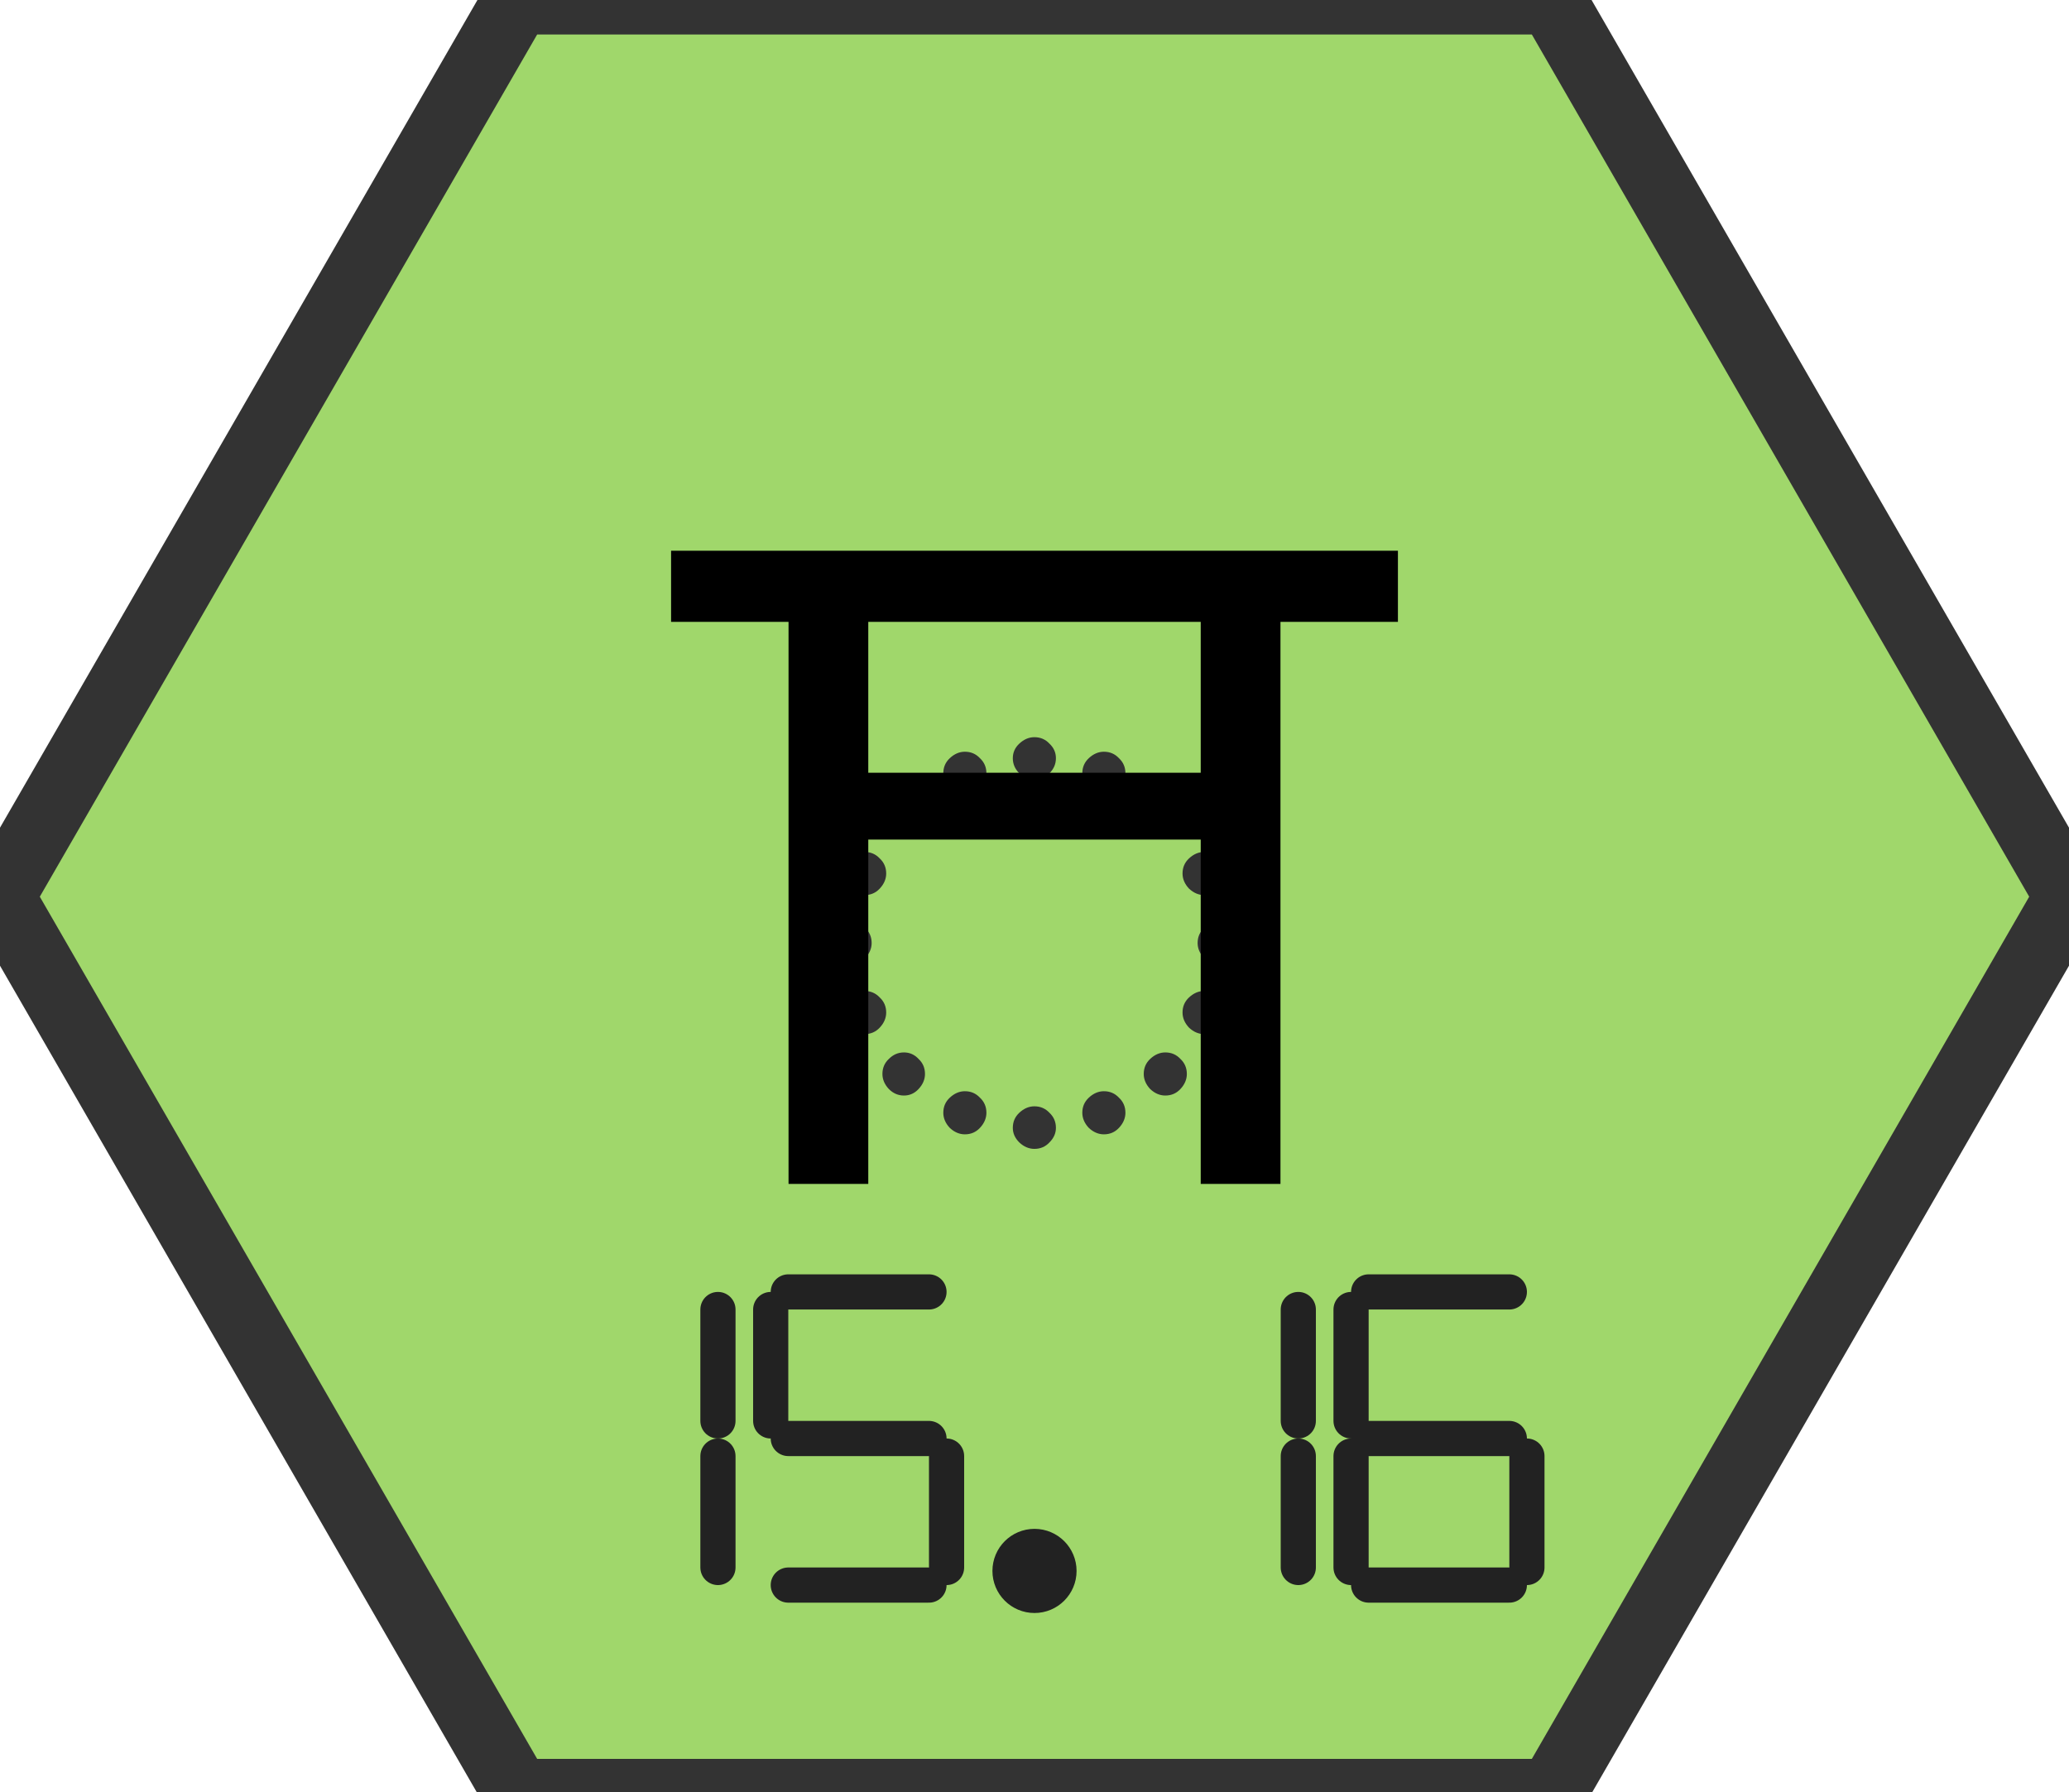
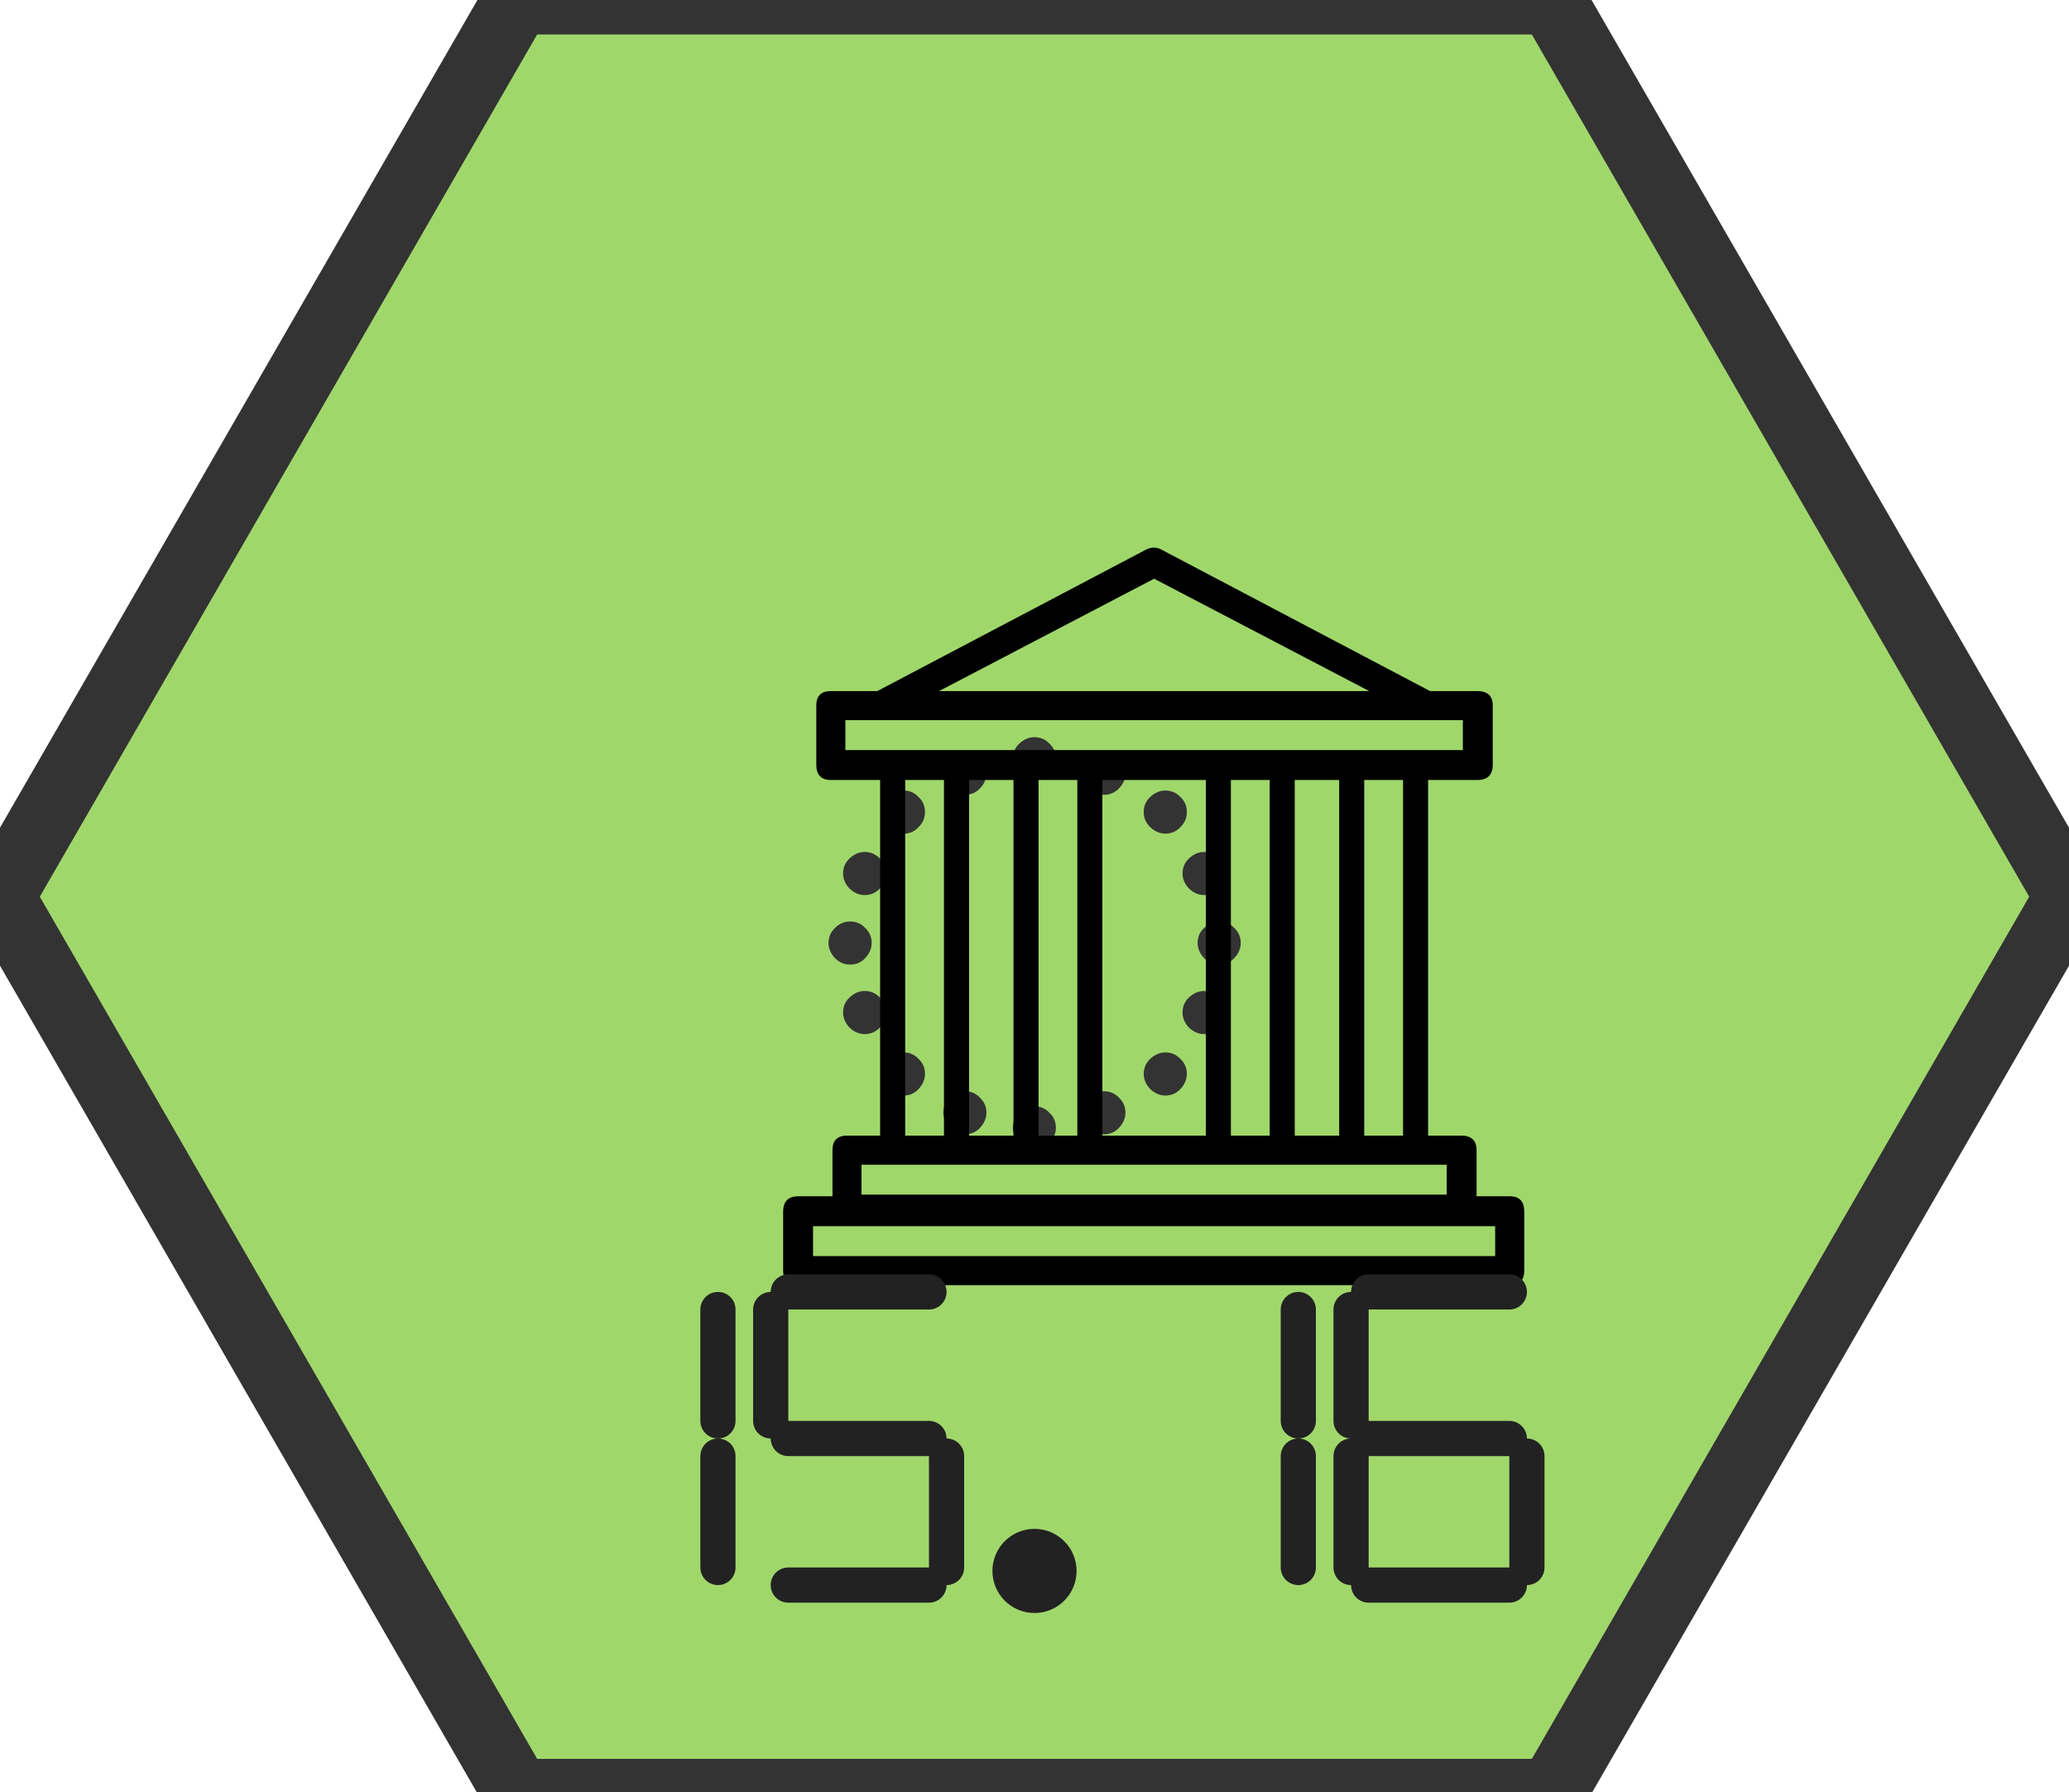
<svg xmlns="http://www.w3.org/2000/svg" xmlns:xlink="http://www.w3.org/1999/xlink" width="60.00" height="51.96" viewBox="0 0 60.00 51.96">
  <a xlink:href="/wiki/15-16/">
    <polygon points="15.0,0.0 45.0,0.0 60.0,26.0 45.0,52.0 15.0,52.0 0.0,26.0" fill="#a0d76b" stroke="#333333" stroke-width="2" />
    <text x="30.0" y="26.0" text-anchor="middle" dominant-baseline="middle" font-size="24" font-family="system-ui, sans-serif" fill="#333333">︎</text>
-     <text x="30.0" y="26.0" text-anchor="middle" dominant-baseline="middle" font-size="24" font-family="system-ui, sans-serif" fill="#000000">⛩︎</text>
+     <g transform="translate(18.0,35.6)">
+       <path d="M4.711 1.242Q4.711 1.664 5.156 1.664H25.781Q26.203 1.664 26.203 1.242V-0.469Q26.203 -0.914 25.781 -0.914H5.156Q4.711 -0.914 4.711 -0.469ZM5.578 -0.047H25.359V0.82H5.578ZM5.672 -13.43Q5.672 -12.984 6.094 -12.984H24.844Q25.289 -12.984 25.289 -13.43V-15.141Q25.289 -15.562 24.844 -15.562H6.094Q5.672 -15.562 5.672 -15.141ZM6.516 -14.719H24.422V-13.852H6.516ZM6.141 -0.539Q6.141 -0.117 6.562 -0.117H24.375Q24.82 -0.117 24.82 -0.539V-2.25Q24.82 -2.672 24.375 -2.672H6.562Q6.141 -2.672 6.141 -2.25ZM6.984 -1.828H23.953V-0.961H6.984ZM7.523 -2.18Q7.523 -1.828 7.875 -1.828H9.727Q10.102 -1.828 10.102 -2.18V-13.477Q10.102 -13.852 9.727 -13.852H7.875Q7.523 -13.852 7.523 -13.477ZM8.25 -13.125H9.375V-2.555H8.25ZM11.391 -2.18Q11.391 -1.828 11.742 -1.828H13.594Q13.969 -1.828 13.969 -2.18V-13.477Q13.969 -13.852 13.594 -13.852H11.742Q11.391 -13.852 11.391 -13.477ZM12.117 -13.125H13.242V-2.555H12.117ZM20.836 -2.18Q20.836 -1.828 21.188 -1.828H23.039Q23.414 -1.828 23.414 -2.18V-13.477Q23.414 -13.852 23.039 -13.852H21.188Q20.836 -13.852 20.836 -13.477ZM21.562 -13.125H22.688V-2.555H21.562ZM15.234 -19.664 7.266 -15.469Q6.891 -15.281 7.102 -14.906Q7.242 -14.719 7.5 -14.719H23.438Q23.883 -14.719 23.883 -15.117Q23.883 -15.352 23.648 -15.469L15.68 -19.664Q15.469 -19.781 15.234 -19.664ZM15.469 -18.82 21.75 -15.539H9.188ZM16.969 -2.18Q16.969 -1.828 17.32 -1.828H19.172Q19.547 -1.828 19.547 -2.18V-13.477Q19.547 -13.852 19.172 -13.852H17.32Q16.969 -13.852 16.969 -13.477ZM17.695 -13.125H18.82V-2.555H17.695Z" fill="#000000" />
+     </g>
    <g fill="none" stroke="#222222" stroke-width="1.02" stroke-linecap="round" stroke-linejoin="round">
      <path d="M 20.82 37.97 L 20.82 41.20" />
      <path d="M 20.82 42.22 L 20.82 45.45" />
      <path d="M 22.86 37.46 L 26.94 37.46" />
      <path d="M 22.35 37.97 L 22.35 41.20" />
      <path d="M 22.86 41.71 L 26.94 41.71" />
      <path d="M 27.45 42.22 L 27.45 45.45" />
      <path d="M 22.86 45.96 L 26.94 45.96" />
      <circle cx="30.00" cy="45.55" r="0.71" fill="#222222" />
      <path d="M 37.65 37.97 L 37.65 41.20" />
      <path d="M 37.65 42.22 L 37.65 45.45" />
      <path d="M 39.69 37.46 L 43.77 37.46" />
      <path d="M 39.18 37.97 L 39.18 41.20" />
      <path d="M 39.69 41.71 L 43.77 41.71" />
      <path d="M 44.28 42.22 L 44.28 45.45" />
      <path d="M 39.69 45.96 L 43.77 45.96" />
      <path d="M 39.18 42.22 L 39.18 45.45" />
    </g>
  </a>
</svg>
